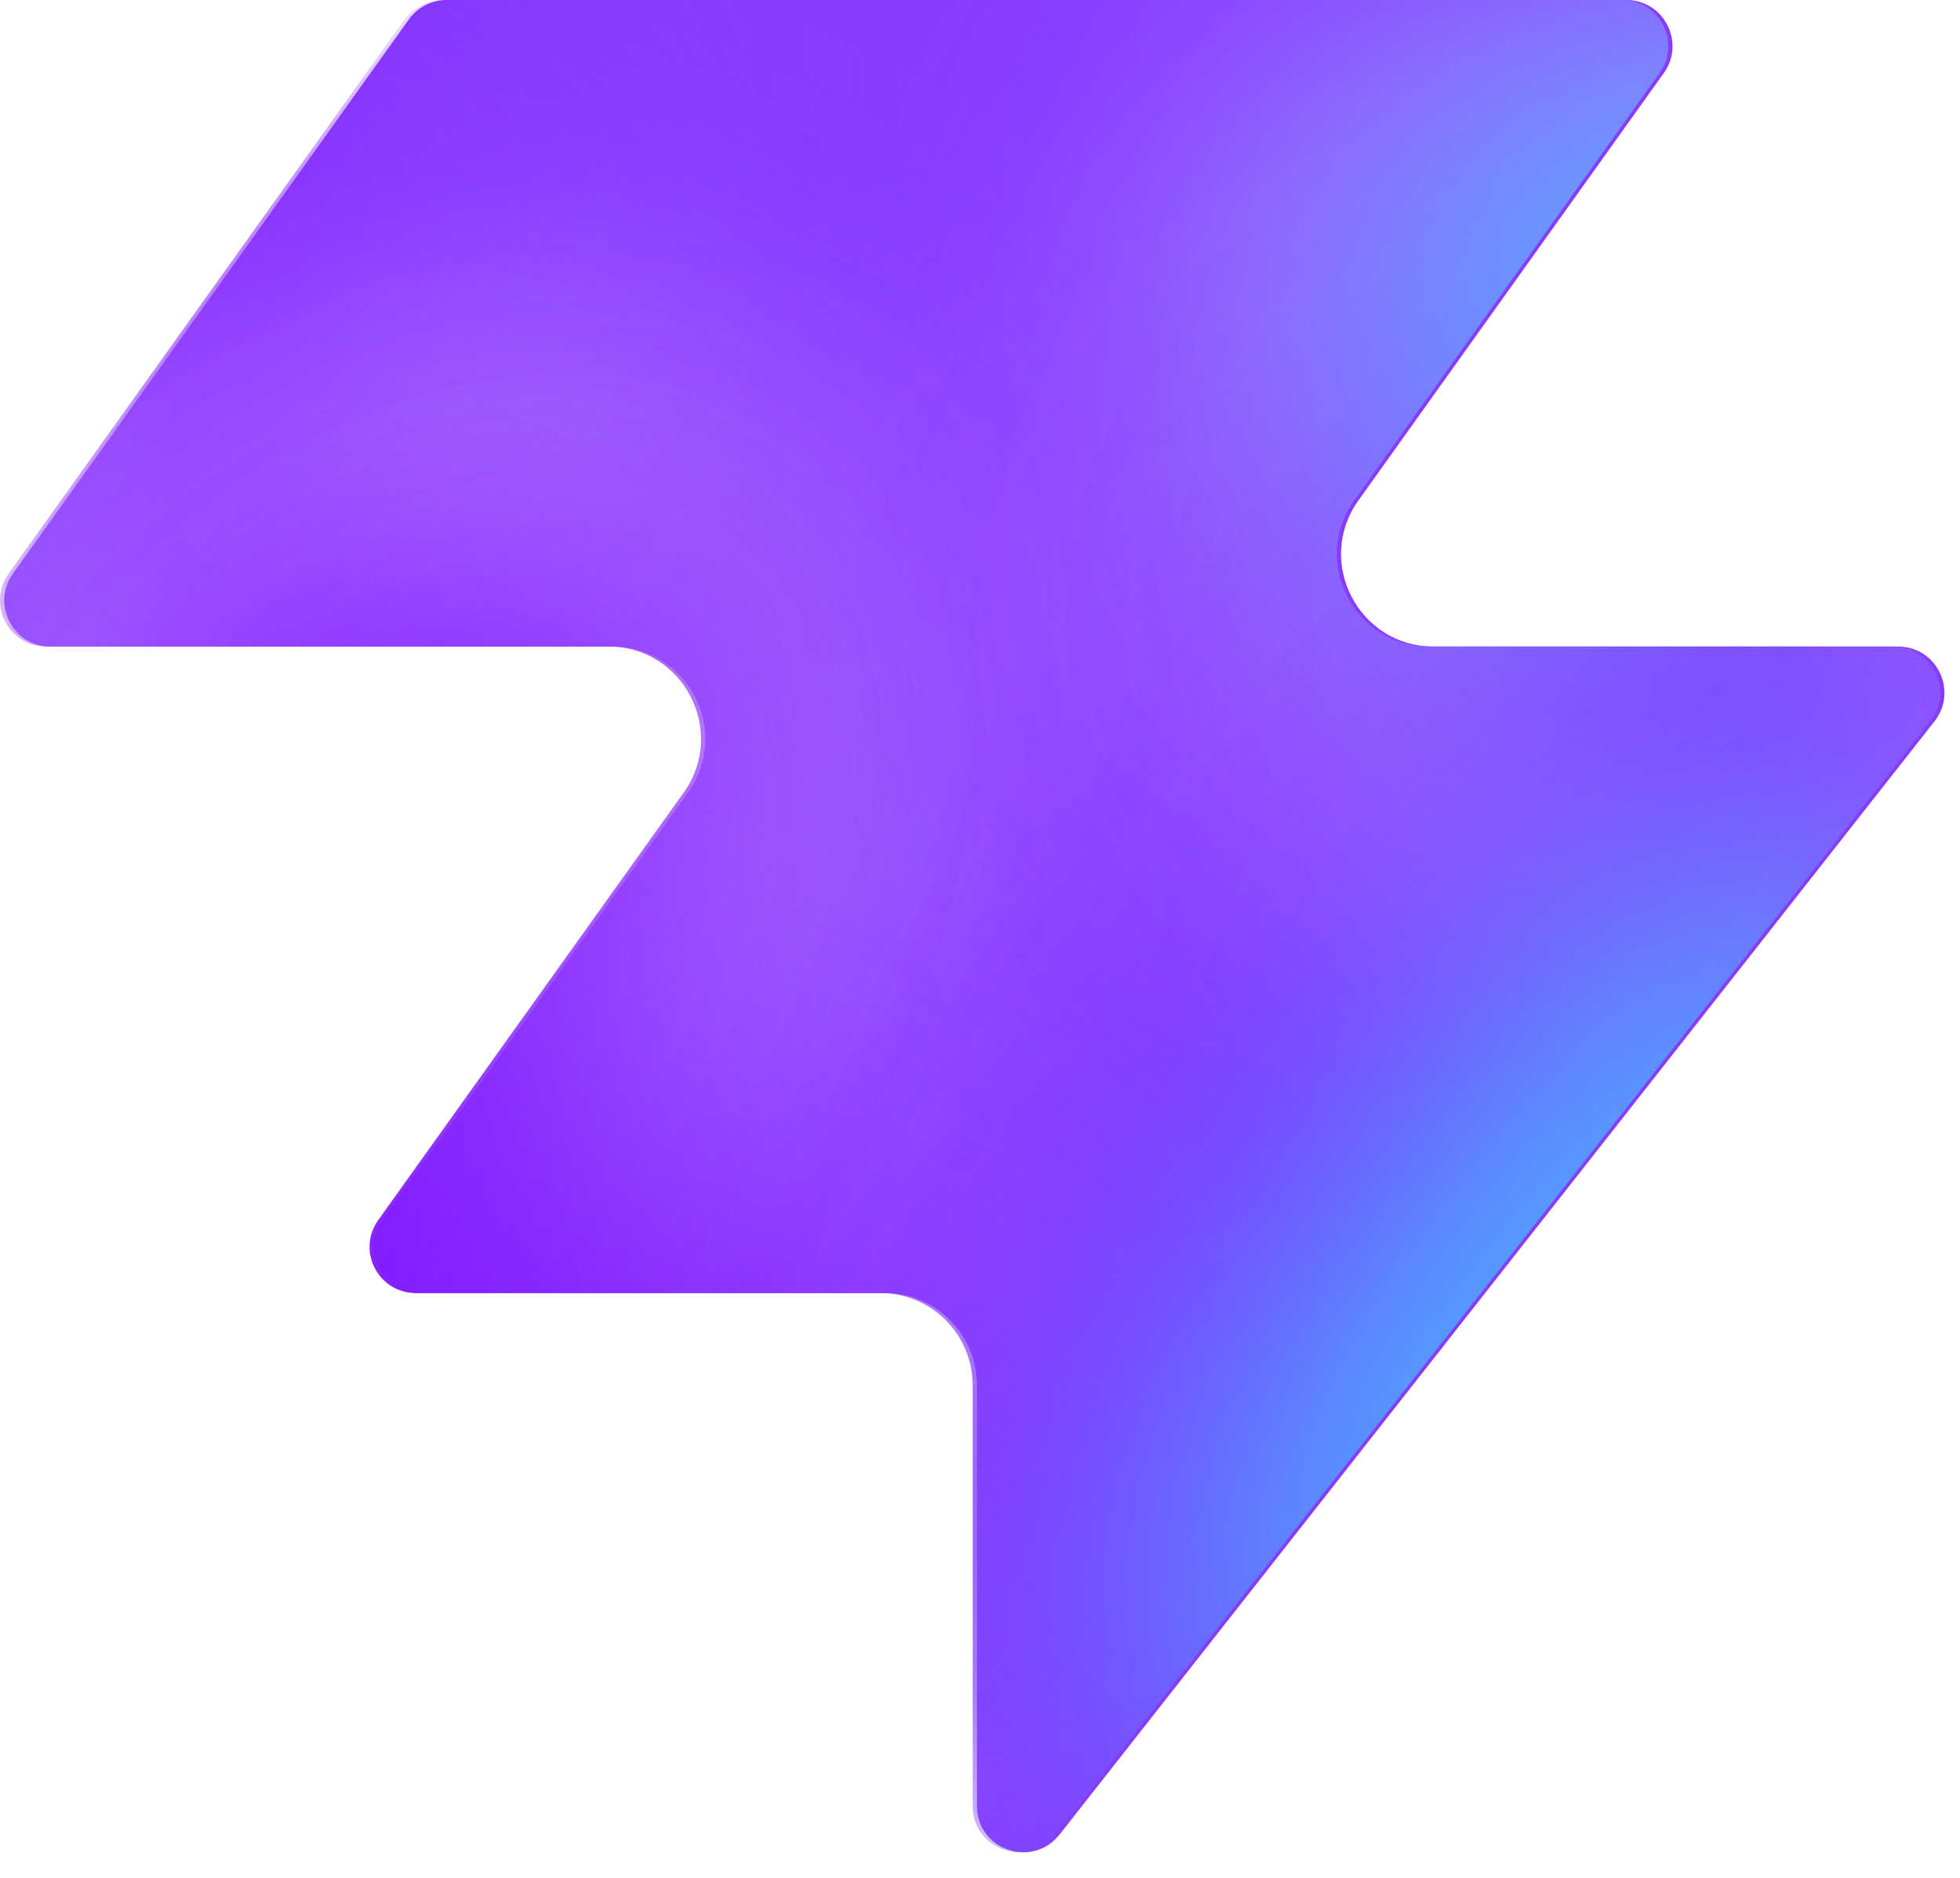
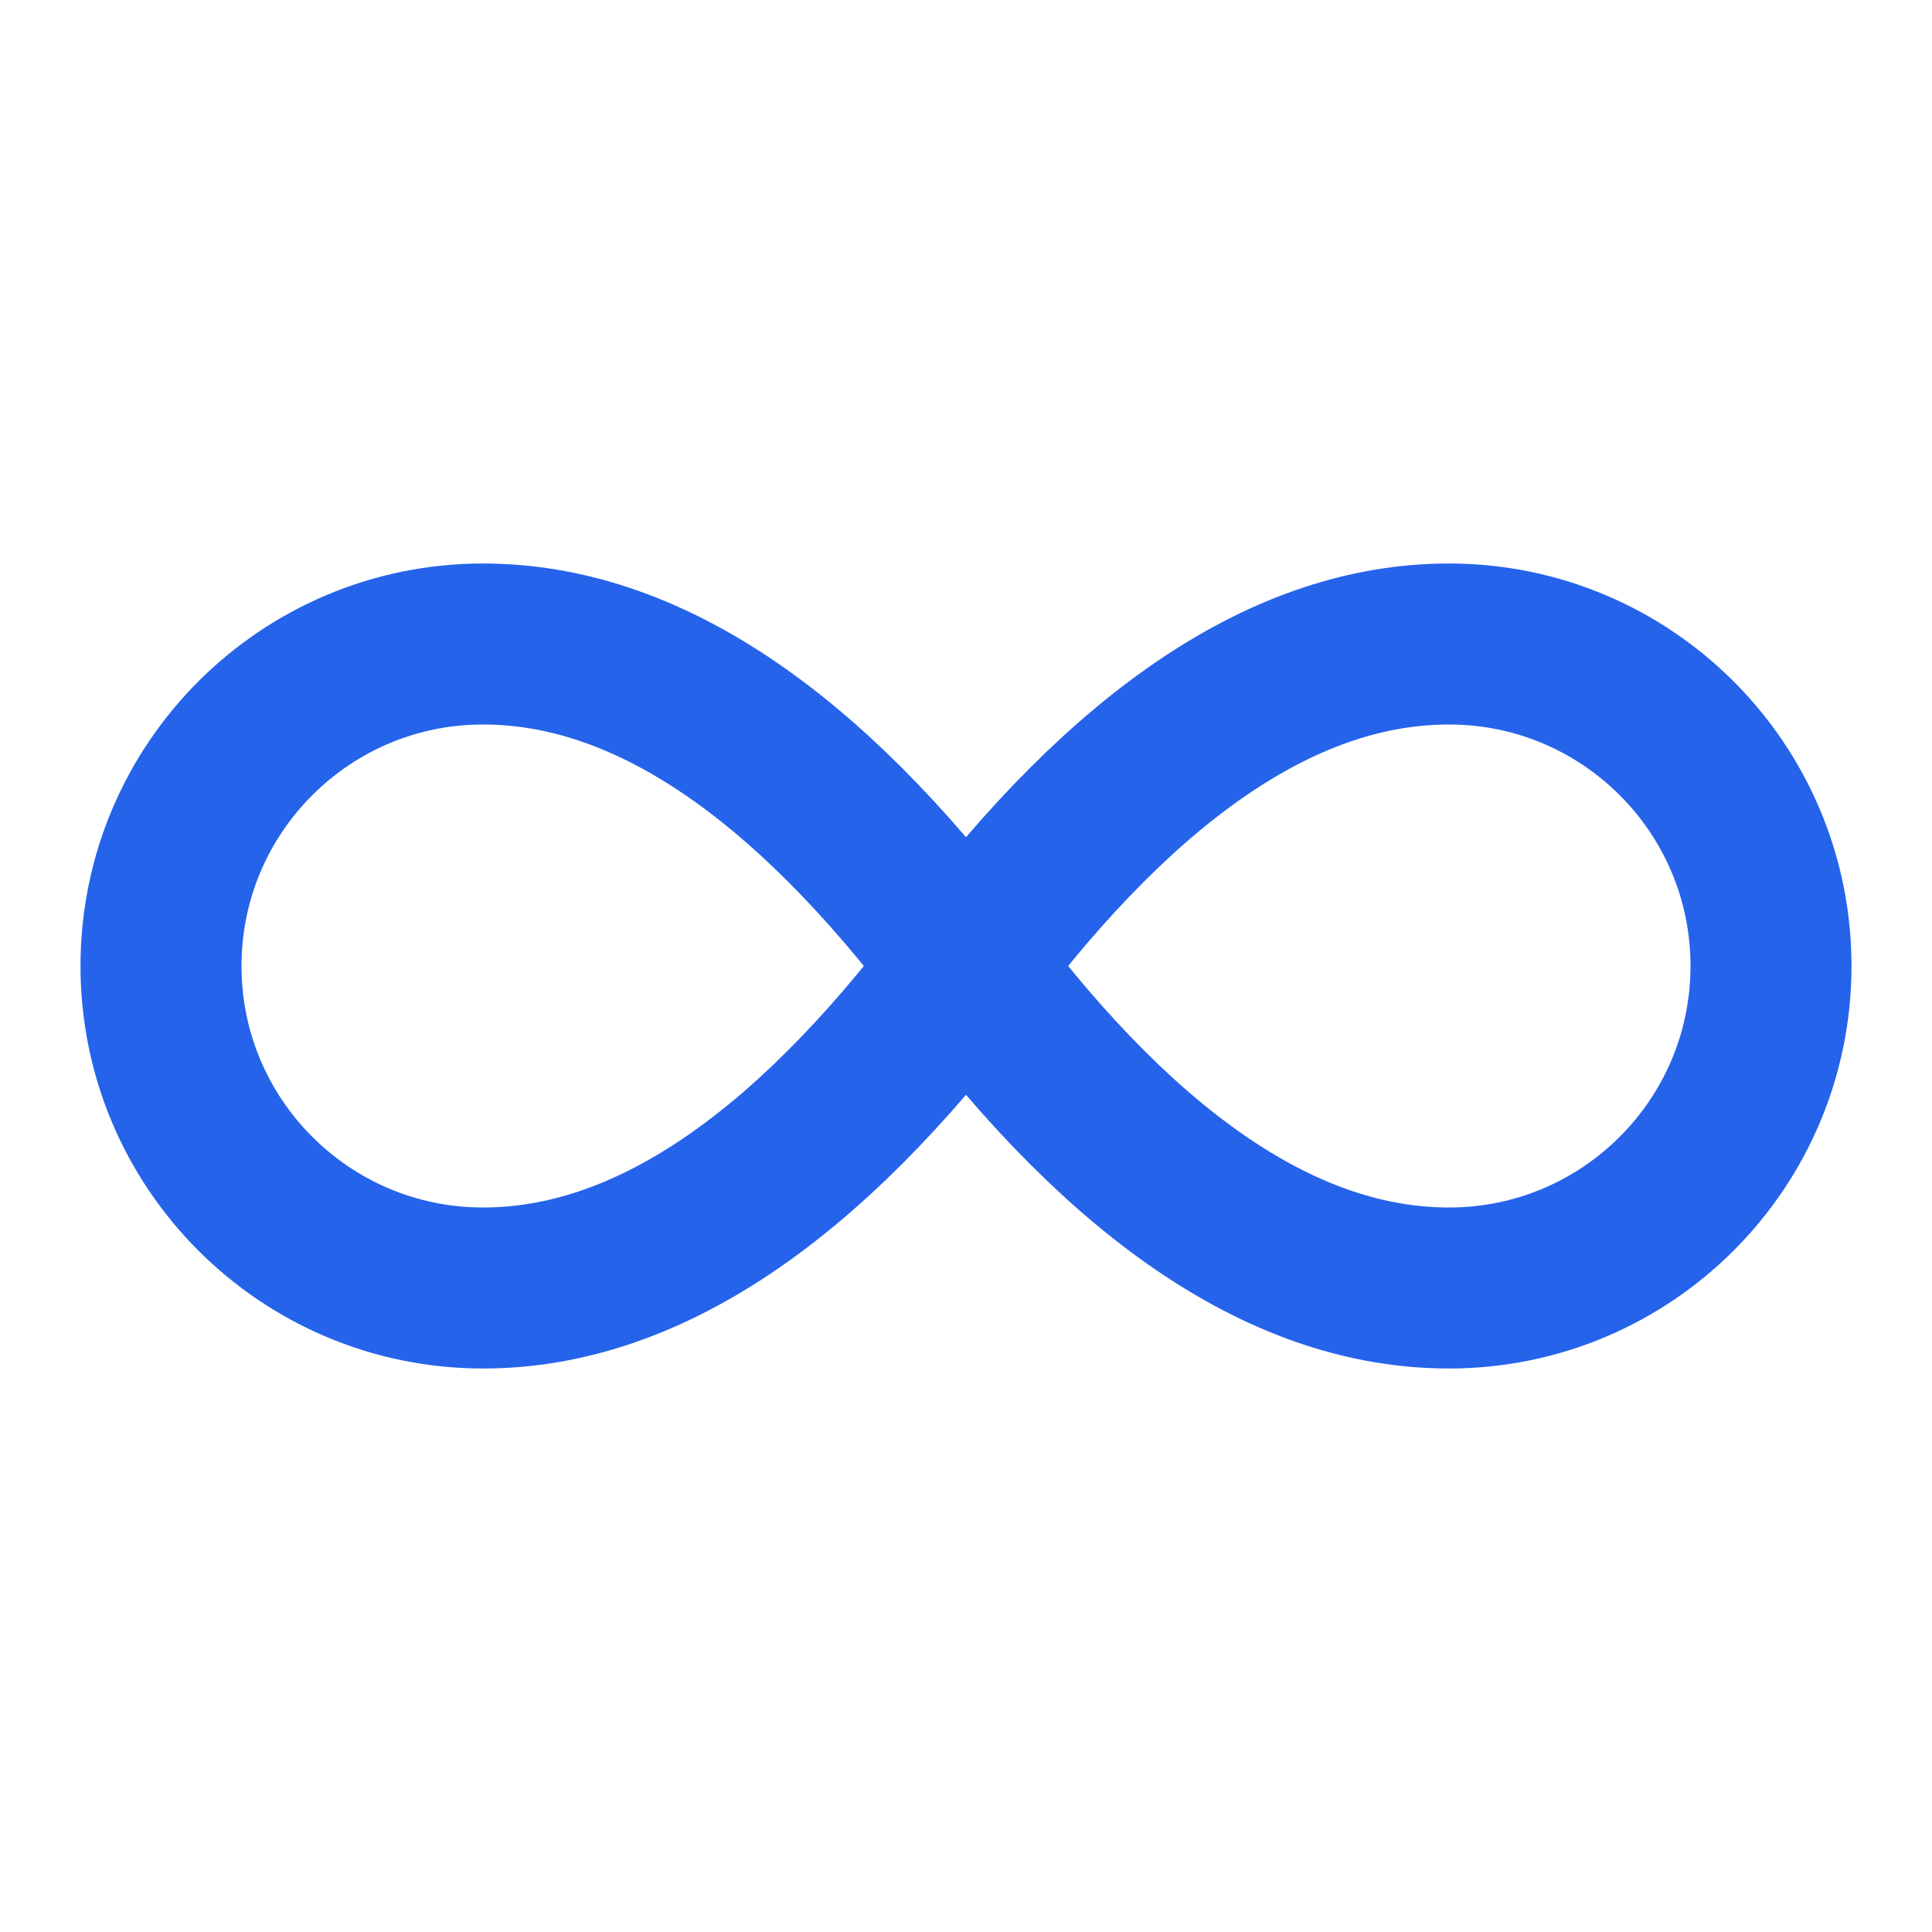
- <svg xmlns="http://www.w3.org/2000/svg" width="48" height="46" fill="none" viewBox="0 0 48 46">
-   <path fill="#863bff" d="M25.946 44.938c-.664.845-2.021.375-2.021-.698V33.937a2.26 2.26 0 0 0-2.262-2.262H10.287c-.92 0-1.456-1.04-.92-1.788l7.48-10.471c1.07-1.497 0-3.578-1.842-3.578H1.237c-.92 0-1.456-1.04-.92-1.788L10.013.474c.214-.297.556-.474.92-.474h28.894c.92 0 1.456 1.04.92 1.788l-7.48 10.471c-1.07 1.498 0 3.579 1.842 3.579h11.377c.943 0 1.473 1.088.89 1.83L25.947 44.94z" style="fill:#863bff;fill:color(display-p3 .525 .23 1);fill-opacity:1" />
-   <mask id="a" width="48" height="46" x="0" y="0" maskUnits="userSpaceOnUse" style="mask-type:alpha">
-     <path fill="#000" d="M25.842 44.938c-.664.844-2.021.375-2.021-.698V33.937a2.26 2.26 0 0 0-2.262-2.262H10.183c-.92 0-1.456-1.04-.92-1.788l7.48-10.471c1.07-1.498 0-3.579-1.842-3.579H1.133c-.92 0-1.456-1.04-.92-1.787L9.91.473c.214-.297.556-.474.92-.474h28.894c.92 0 1.456 1.04.92 1.788l-7.48 10.471c-1.07 1.498 0 3.578 1.842 3.578h11.377c.943 0 1.473 1.088.89 1.832L25.843 44.94z" style="fill:#000;fill-opacity:1" />
-   </mask>
-   <g mask="url(#a)">
-     <g filter="url(#b)">
-       <ellipse cx="5.508" cy="14.704" fill="#ede6ff" rx="5.508" ry="14.704" style="fill:#ede6ff;fill:color(display-p3 .927 .903 1);fill-opacity:1" transform="matrix(.00324 1 1 -.00324 -4.47 31.516)" />
-     </g>
-     <g filter="url(#c)">
-       <ellipse cx="10.399" cy="29.851" fill="#ede6ff" rx="10.399" ry="29.851" style="fill:#ede6ff;fill:color(display-p3 .927 .903 1);fill-opacity:1" transform="matrix(.00324 1 1 -.00324 -39.328 7.883)" />
-     </g>
-     <g filter="url(#d)">
-       <ellipse cx="5.508" cy="30.487" fill="#7e14ff" rx="5.508" ry="30.487" style="fill:#7e14ff;fill:color(display-p3 .492 .077 1);fill-opacity:1" transform="rotate(89.814 -25.913 -14.639)scale(1 -1)" />
-     </g>
-     <g filter="url(#e)">
-       <ellipse cx="5.508" cy="30.599" fill="#7e14ff" rx="5.508" ry="30.599" style="fill:#7e14ff;fill:color(display-p3 .492 .077 1);fill-opacity:1" transform="rotate(89.814 -32.644 -3.334)scale(1 -1)" />
-     </g>
-     <g filter="url(#f)">
-       <ellipse cx="5.508" cy="30.599" fill="#7e14ff" rx="5.508" ry="30.599" style="fill:#7e14ff;fill:color(display-p3 .492 .077 1);fill-opacity:1" transform="matrix(.00324 1 1 -.00324 -34.34 30.47)" />
-     </g>
-     <g filter="url(#g)">
-       <ellipse cx="14.072" cy="22.078" fill="#ede6ff" rx="14.072" ry="22.078" style="fill:#ede6ff;fill:color(display-p3 .927 .903 1);fill-opacity:1" transform="rotate(93.35 24.506 48.493)scale(-1 1)" />
-     </g>
-     <g filter="url(#h)">
-       <ellipse cx="3.47" cy="21.501" fill="#7e14ff" rx="3.47" ry="21.501" style="fill:#7e14ff;fill:color(display-p3 .492 .077 1);fill-opacity:1" transform="rotate(89.009 28.708 47.59)scale(-1 1)" />
-     </g>
-     <g filter="url(#i)">
-       <ellipse cx="3.47" cy="21.501" fill="#7e14ff" rx="3.47" ry="21.501" style="fill:#7e14ff;fill:color(display-p3 .492 .077 1);fill-opacity:1" transform="rotate(89.009 28.708 47.59)scale(-1 1)" />
-     </g>
-     <g filter="url(#j)">
-       <ellipse cx=".387" cy="8.972" fill="#7e14ff" rx="4.407" ry="29.108" style="fill:#7e14ff;fill:color(display-p3 .492 .077 1);fill-opacity:1" transform="rotate(39.51 .387 8.972)" />
-     </g>
-     <g filter="url(#k)">
-       <ellipse cx="47.523" cy="-6.092" fill="#7e14ff" rx="4.407" ry="29.108" style="fill:#7e14ff;fill:color(display-p3 .492 .077 1);fill-opacity:1" transform="rotate(37.892 47.523 -6.092)" />
-     </g>
-     <g filter="url(#l)">
-       <ellipse cx="41.412" cy="6.333" fill="#47bfff" rx="5.971" ry="9.665" style="fill:#47bfff;fill:color(display-p3 .28 .748 1);fill-opacity:1" transform="rotate(37.892 41.412 6.333)" />
-     </g>
-     <g filter="url(#m)">
-       <ellipse cx="-1.879" cy="38.332" fill="#7e14ff" rx="4.407" ry="29.108" style="fill:#7e14ff;fill:color(display-p3 .492 .077 1);fill-opacity:1" transform="rotate(37.892 -1.88 38.332)" />
-     </g>
-     <g filter="url(#n)">
-       <ellipse cx="-1.879" cy="38.332" fill="#7e14ff" rx="4.407" ry="29.108" style="fill:#7e14ff;fill:color(display-p3 .492 .077 1);fill-opacity:1" transform="rotate(37.892 -1.88 38.332)" />
-     </g>
-     <g filter="url(#o)">
-       <ellipse cx="35.651" cy="29.907" fill="#7e14ff" rx="4.407" ry="29.108" style="fill:#7e14ff;fill:color(display-p3 .492 .077 1);fill-opacity:1" transform="rotate(37.892 35.651 29.907)" />
-     </g>
-     <g filter="url(#p)">
-       <ellipse cx="38.418" cy="32.4" fill="#47bfff" rx="5.971" ry="15.297" style="fill:#47bfff;fill:color(display-p3 .28 .748 1);fill-opacity:1" transform="rotate(37.892 38.418 32.4)" />
-     </g>
-   </g>
-   <defs>
-     <filter id="b" width="60.045" height="41.654" x="-19.77" y="16.149" color-interpolation-filters="sRGB" filterUnits="userSpaceOnUse">
-       <feFlood flood-opacity="0" result="BackgroundImageFix" />
-       <feBlend in="SourceGraphic" in2="BackgroundImageFix" result="shape" />
-       <feGaussianBlur result="effect1_foregroundBlur_2002_17158" stdDeviation="7.659" />
-     </filter>
-     <filter id="c" width="90.34" height="51.437" x="-54.613" y="-7.533" color-interpolation-filters="sRGB" filterUnits="userSpaceOnUse">
-       <feFlood flood-opacity="0" result="BackgroundImageFix" />
-       <feBlend in="SourceGraphic" in2="BackgroundImageFix" result="shape" />
-       <feGaussianBlur result="effect1_foregroundBlur_2002_17158" stdDeviation="7.659" />
-     </filter>
-     <filter id="d" width="79.355" height="29.4" x="-49.64" y="2.03" color-interpolation-filters="sRGB" filterUnits="userSpaceOnUse">
-       <feFlood flood-opacity="0" result="BackgroundImageFix" />
-       <feBlend in="SourceGraphic" in2="BackgroundImageFix" result="shape" />
-       <feGaussianBlur result="effect1_foregroundBlur_2002_17158" stdDeviation="4.596" />
-     </filter>
-     <filter id="e" width="79.579" height="29.4" x="-45.045" y="20.029" color-interpolation-filters="sRGB" filterUnits="userSpaceOnUse">
-       <feFlood flood-opacity="0" result="BackgroundImageFix" />
-       <feBlend in="SourceGraphic" in2="BackgroundImageFix" result="shape" />
-       <feGaussianBlur result="effect1_foregroundBlur_2002_17158" stdDeviation="4.596" />
-     </filter>
-     <filter id="f" width="79.579" height="29.4" x="-43.513" y="21.178" color-interpolation-filters="sRGB" filterUnits="userSpaceOnUse">
-       <feFlood flood-opacity="0" result="BackgroundImageFix" />
-       <feBlend in="SourceGraphic" in2="BackgroundImageFix" result="shape" />
-       <feGaussianBlur result="effect1_foregroundBlur_2002_17158" stdDeviation="4.596" />
-     </filter>
-     <filter id="g" width="74.749" height="58.852" x="15.756" y="-17.901" color-interpolation-filters="sRGB" filterUnits="userSpaceOnUse">
-       <feFlood flood-opacity="0" result="BackgroundImageFix" />
-       <feBlend in="SourceGraphic" in2="BackgroundImageFix" result="shape" />
-       <feGaussianBlur result="effect1_foregroundBlur_2002_17158" stdDeviation="7.659" />
-     </filter>
-     <filter id="h" width="61.377" height="25.362" x="23.548" y="2.284" color-interpolation-filters="sRGB" filterUnits="userSpaceOnUse">
-       <feFlood flood-opacity="0" result="BackgroundImageFix" />
-       <feBlend in="SourceGraphic" in2="BackgroundImageFix" result="shape" />
-       <feGaussianBlur result="effect1_foregroundBlur_2002_17158" stdDeviation="4.596" />
-     </filter>
-     <filter id="i" width="61.377" height="25.362" x="23.548" y="2.284" color-interpolation-filters="sRGB" filterUnits="userSpaceOnUse">
-       <feFlood flood-opacity="0" result="BackgroundImageFix" />
-       <feBlend in="SourceGraphic" in2="BackgroundImageFix" result="shape" />
-       <feGaussianBlur result="effect1_foregroundBlur_2002_17158" stdDeviation="4.596" />
-     </filter>
-     <filter id="j" width="56.045" height="63.649" x="-27.636" y="-22.853" color-interpolation-filters="sRGB" filterUnits="userSpaceOnUse">
-       <feFlood flood-opacity="0" result="BackgroundImageFix" />
-       <feBlend in="SourceGraphic" in2="BackgroundImageFix" result="shape" />
-       <feGaussianBlur result="effect1_foregroundBlur_2002_17158" stdDeviation="4.596" />
-     </filter>
-     <filter id="k" width="54.814" height="64.646" x="20.116" y="-38.415" color-interpolation-filters="sRGB" filterUnits="userSpaceOnUse">
-       <feFlood flood-opacity="0" result="BackgroundImageFix" />
-       <feBlend in="SourceGraphic" in2="BackgroundImageFix" result="shape" />
-       <feGaussianBlur result="effect1_foregroundBlur_2002_17158" stdDeviation="4.596" />
-     </filter>
-     <filter id="l" width="33.541" height="35.313" x="24.641" y="-11.323" color-interpolation-filters="sRGB" filterUnits="userSpaceOnUse">
-       <feFlood flood-opacity="0" result="BackgroundImageFix" />
-       <feBlend in="SourceGraphic" in2="BackgroundImageFix" result="shape" />
-       <feGaussianBlur result="effect1_foregroundBlur_2002_17158" stdDeviation="4.596" />
-     </filter>
-     <filter id="m" width="54.814" height="64.646" x="-29.286" y="6.009" color-interpolation-filters="sRGB" filterUnits="userSpaceOnUse">
-       <feFlood flood-opacity="0" result="BackgroundImageFix" />
-       <feBlend in="SourceGraphic" in2="BackgroundImageFix" result="shape" />
-       <feGaussianBlur result="effect1_foregroundBlur_2002_17158" stdDeviation="4.596" />
-     </filter>
-     <filter id="n" width="54.814" height="64.646" x="-29.286" y="6.009" color-interpolation-filters="sRGB" filterUnits="userSpaceOnUse">
-       <feFlood flood-opacity="0" result="BackgroundImageFix" />
-       <feBlend in="SourceGraphic" in2="BackgroundImageFix" result="shape" />
-       <feGaussianBlur result="effect1_foregroundBlur_2002_17158" stdDeviation="4.596" />
-     </filter>
-     <filter id="o" width="54.814" height="64.646" x="8.244" y="-2.416" color-interpolation-filters="sRGB" filterUnits="userSpaceOnUse">
-       <feFlood flood-opacity="0" result="BackgroundImageFix" />
-       <feBlend in="SourceGraphic" in2="BackgroundImageFix" result="shape" />
-       <feGaussianBlur result="effect1_foregroundBlur_2002_17158" stdDeviation="4.596" />
-     </filter>
-     <filter id="p" width="39.409" height="43.623" x="18.713" y="10.588" color-interpolation-filters="sRGB" filterUnits="userSpaceOnUse">
-       <feFlood flood-opacity="0" result="BackgroundImageFix" />
-       <feBlend in="SourceGraphic" in2="BackgroundImageFix" result="shape" />
-       <feGaussianBlur result="effect1_foregroundBlur_2002_17158" stdDeviation="4.596" />
-     </filter>
-   </defs>
+ <svg xmlns="http://www.w3.org/2000/svg" width="24" height="24" viewBox="0 0 24 24" fill="none" stroke="#2563eb" stroke-width="2" stroke-linecap="round" stroke-linejoin="round">
+   <path d="M12 12c-2-2.67-4-4-6-4a4 4 0 1 0 0 8c2 0 4-1.33 6-4Zm0 0c2 2.67 4 4 6 4a4 4 0 1 0 0-8c-2 0-4 1.33-6 4Z" />
</svg>
